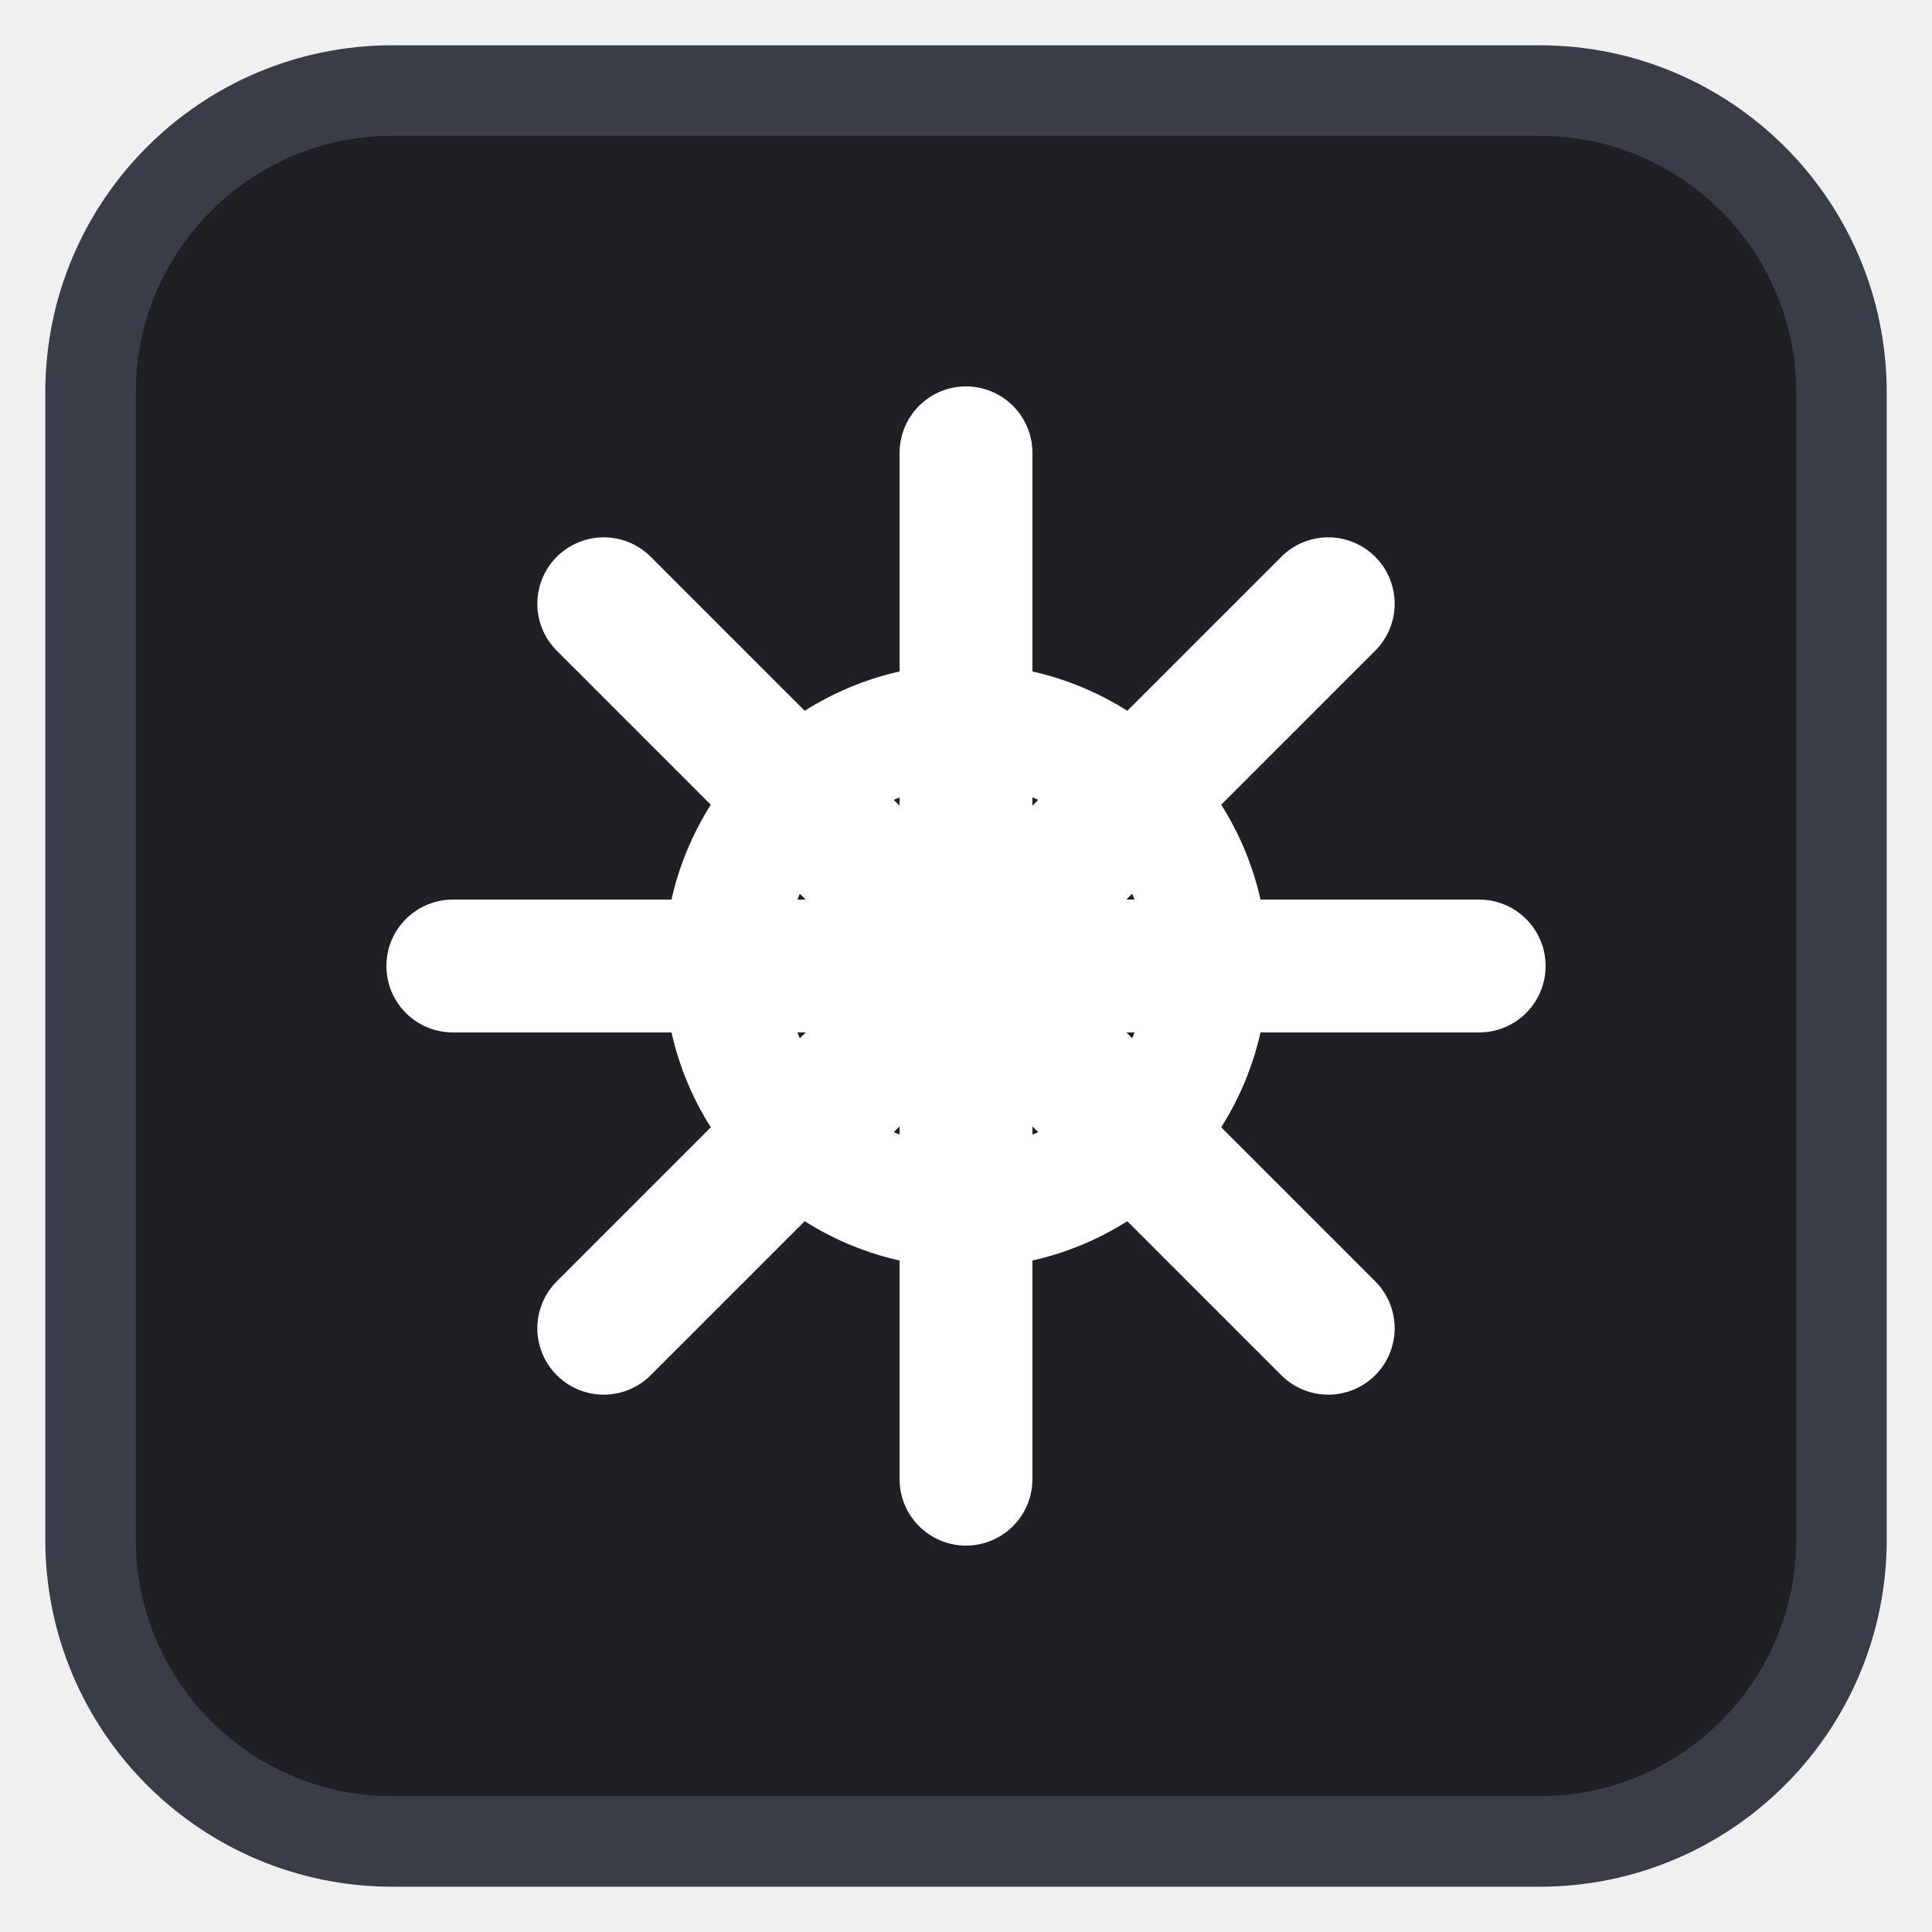
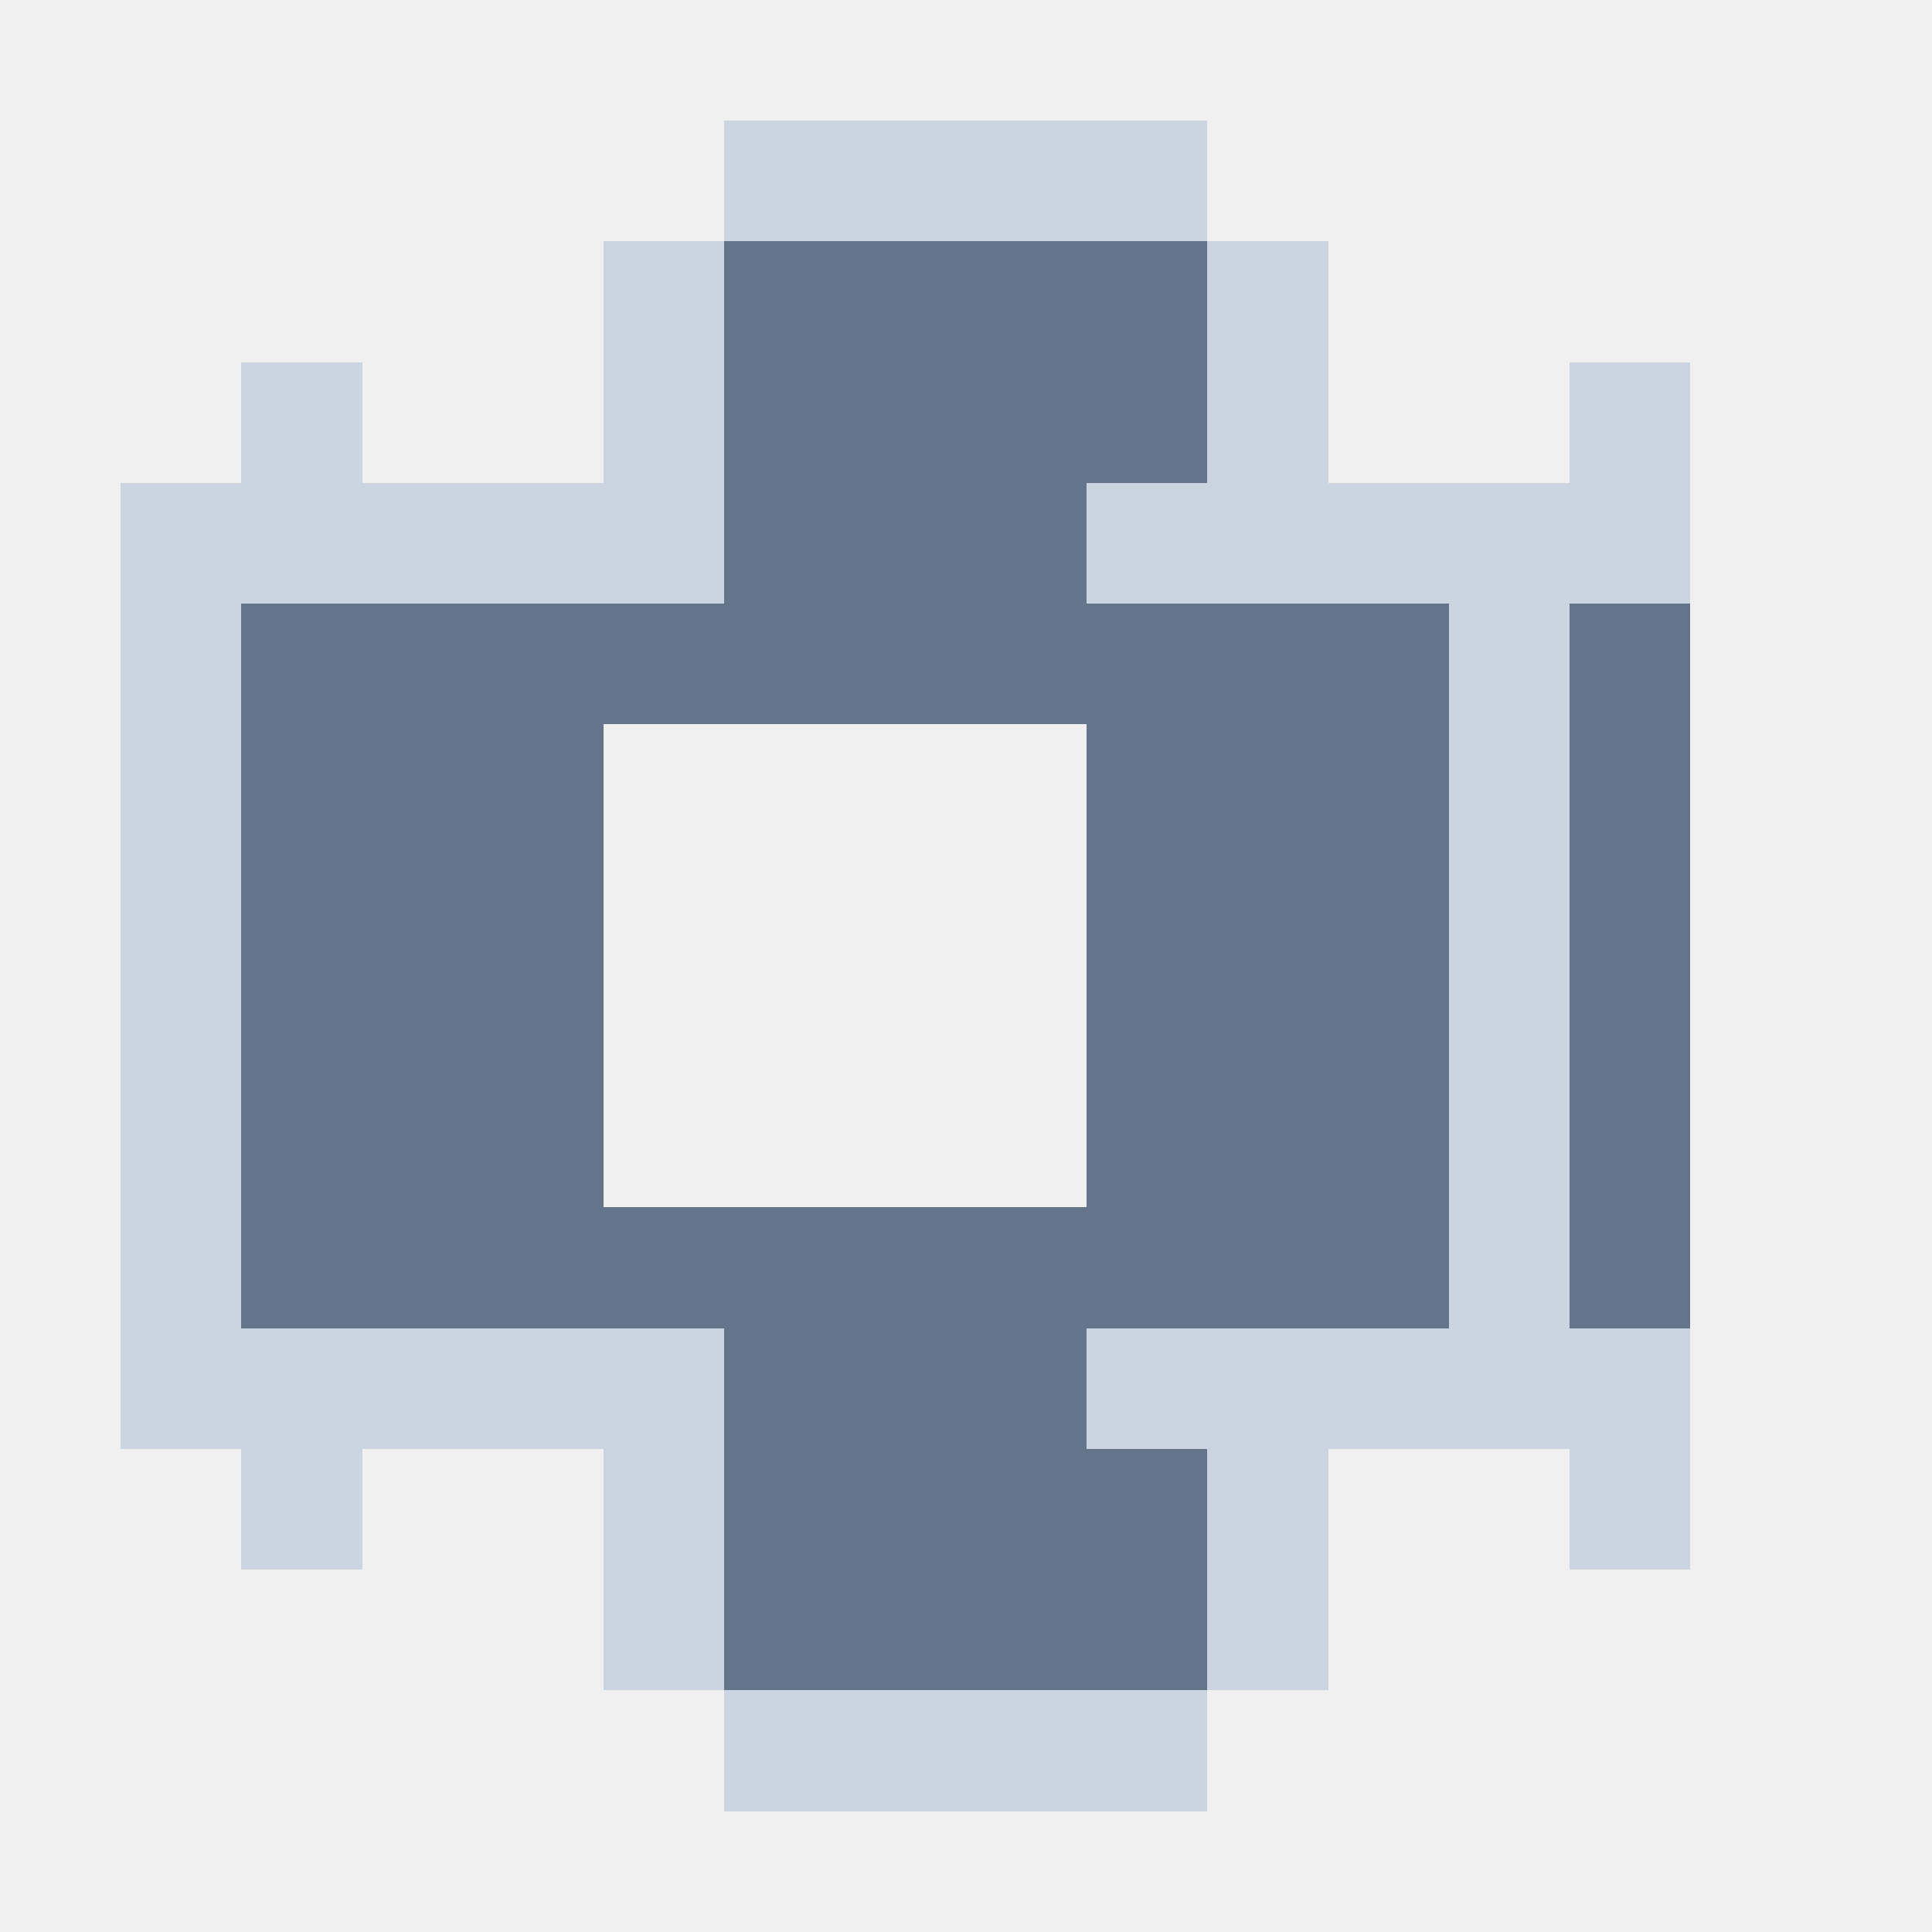
- <svg xmlns="http://www.w3.org/2000/svg" viewBox="0 0 32 32">
-   <rect x="1.5" y="1.5" width="29" height="29" rx="5" ry="5" fill="#1e2024" stroke="#383d47" stroke-width="1.5" />
-   <circle cx="16" cy="16" r="4" fill="none" stroke="#ffffff" stroke-width="2.0" />
-   <line x1="16" y1="7.5" x2="16" y2="24.5" stroke="#ffffff" stroke-width="2.2" stroke-linecap="round" />
-   <line x1="7.5" y1="16" x2="24.5" y2="16" stroke="#ffffff" stroke-width="2.2" stroke-linecap="round" />
-   <line x1="10" y1="10" x2="22" y2="22" stroke="#ffffff" stroke-width="2.2" stroke-linecap="round" />
-   <line x1="10" y1="22" x2="22" y2="10" stroke="#ffffff" stroke-width="2.2" stroke-linecap="round" />
+ <svg xmlns="http://www.w3.org/2000/svg" viewBox="0 0 16 16" width="32" height="32" shape-rendering="crispEdges">
+   <rect x="6" y="1" width="1" height="1" fill="#cbd5e1" />
+   <rect x="7" y="1" width="1" height="1" fill="#cbd5e1" />
+   <rect x="8" y="1" width="1" height="1" fill="#cbd5e1" />
+   <rect x="9" y="1" width="1" height="1" fill="#cbd5e1" />
+   <rect x="5" y="2" width="1" height="1" fill="#cbd5e1" />
+   <rect x="6" y="2" width="1" height="1" fill="#64748b" />
+   <rect x="7" y="2" width="1" height="1" fill="#64748b" />
+   <rect x="8" y="2" width="1" height="1" fill="#64748b" />
+   <rect x="9" y="2" width="1" height="1" fill="#64748b" />
+   <rect x="10" y="2" width="1" height="1" fill="#cbd5e1" />
+   <rect x="2" y="3" width="1" height="1" fill="#cbd5e1" />
+   <rect x="5" y="3" width="1" height="1" fill="#cbd5e1" />
+   <rect x="6" y="3" width="1" height="1" fill="#64748b" />
+   <rect x="7" y="3" width="1" height="1" fill="#64748b" />
+   <rect x="8" y="3" width="1" height="1" fill="#64748b" />
+   <rect x="9" y="3" width="1" height="1" fill="#64748b" />
+   <rect x="10" y="3" width="1" height="1" fill="#cbd5e1" />
+   <rect x="13" y="3" width="1" height="1" fill="#cbd5e1" />
+   <rect x="1" y="4" width="1" height="1" fill="#cbd5e1" />
+   <rect x="2" y="4" width="1" height="1" fill="#cbd5e1" />
+   <rect x="3" y="4" width="1" height="1" fill="#cbd5e1" />
+   <rect x="4" y="4" width="1" height="1" fill="#cbd5e1" />
+   <rect x="5" y="4" width="1" height="1" fill="#cbd5e1" />
+   <rect x="6" y="4" width="1" height="1" fill="#64748b" />
+   <rect x="7" y="4" width="1" height="1" fill="#64748b" />
+   <rect x="8" y="4" width="1" height="1" fill="#64748b" />
+   <rect x="9" y="4" width="1" height="1" fill="#cbd5e1" />
+   <rect x="10" y="4" width="1" height="1" fill="#cbd5e1" />
+   <rect x="11" y="4" width="1" height="1" fill="#cbd5e1" />
+   <rect x="12" y="4" width="1" height="1" fill="#cbd5e1" />
+   <rect x="13" y="4" width="1" height="1" fill="#cbd5e1" />
+   <rect x="1" y="5" width="1" height="1" fill="#cbd5e1" />
+   <rect x="2" y="5" width="1" height="1" fill="#64748b" />
+   <rect x="3" y="5" width="1" height="1" fill="#64748b" />
+   <rect x="4" y="5" width="1" height="1" fill="#64748b" />
+   <rect x="5" y="5" width="1" height="1" fill="#64748b" />
+   <rect x="6" y="5" width="1" height="1" fill="#64748b" />
+   <rect x="7" y="5" width="1" height="1" fill="#64748b" />
+   <rect x="8" y="5" width="1" height="1" fill="#64748b" />
+   <rect x="9" y="5" width="1" height="1" fill="#64748b" />
+   <rect x="10" y="5" width="1" height="1" fill="#64748b" />
+   <rect x="11" y="5" width="1" height="1" fill="#64748b" />
+   <rect x="12" y="5" width="1" height="1" fill="#cbd5e1" />
+   <rect x="13" y="5" width="1" height="1" fill="#64748b" />
+   <rect x="1" y="6" width="1" height="1" fill="#cbd5e1" />
+   <rect x="2" y="6" width="1" height="1" fill="#64748b" />
+   <rect x="3" y="6" width="1" height="1" fill="#64748b" />
+   <rect x="4" y="6" width="1" height="1" fill="#64748b" />
+   <rect x="9" y="6" width="1" height="1" fill="#64748b" />
+   <rect x="10" y="6" width="1" height="1" fill="#64748b" />
+   <rect x="11" y="6" width="1" height="1" fill="#64748b" />
+   <rect x="12" y="6" width="1" height="1" fill="#cbd5e1" />
+   <rect x="13" y="6" width="1" height="1" fill="#64748b" />
+   <rect x="1" y="7" width="1" height="1" fill="#cbd5e1" />
+   <rect x="2" y="7" width="1" height="1" fill="#64748b" />
+   <rect x="3" y="7" width="1" height="1" fill="#64748b" />
+   <rect x="4" y="7" width="1" height="1" fill="#64748b" />
+   <rect x="9" y="7" width="1" height="1" fill="#64748b" />
+   <rect x="10" y="7" width="1" height="1" fill="#64748b" />
+   <rect x="11" y="7" width="1" height="1" fill="#64748b" />
+   <rect x="12" y="7" width="1" height="1" fill="#cbd5e1" />
+   <rect x="13" y="7" width="1" height="1" fill="#64748b" />
+   <rect x="1" y="8" width="1" height="1" fill="#cbd5e1" />
+   <rect x="2" y="8" width="1" height="1" fill="#64748b" />
+   <rect x="3" y="8" width="1" height="1" fill="#64748b" />
+   <rect x="4" y="8" width="1" height="1" fill="#64748b" />
+   <rect x="9" y="8" width="1" height="1" fill="#64748b" />
+   <rect x="10" y="8" width="1" height="1" fill="#64748b" />
+   <rect x="11" y="8" width="1" height="1" fill="#64748b" />
+   <rect x="12" y="8" width="1" height="1" fill="#cbd5e1" />
+   <rect x="13" y="8" width="1" height="1" fill="#64748b" />
+   <rect x="1" y="9" width="1" height="1" fill="#cbd5e1" />
+   <rect x="2" y="9" width="1" height="1" fill="#64748b" />
+   <rect x="3" y="9" width="1" height="1" fill="#64748b" />
+   <rect x="4" y="9" width="1" height="1" fill="#64748b" />
+   <rect x="9" y="9" width="1" height="1" fill="#64748b" />
+   <rect x="10" y="9" width="1" height="1" fill="#64748b" />
+   <rect x="11" y="9" width="1" height="1" fill="#64748b" />
+   <rect x="12" y="9" width="1" height="1" fill="#cbd5e1" />
+   <rect x="13" y="9" width="1" height="1" fill="#64748b" />
+   <rect x="1" y="10" width="1" height="1" fill="#cbd5e1" />
+   <rect x="2" y="10" width="1" height="1" fill="#64748b" />
+   <rect x="3" y="10" width="1" height="1" fill="#64748b" />
+   <rect x="4" y="10" width="1" height="1" fill="#64748b" />
+   <rect x="5" y="10" width="1" height="1" fill="#64748b" />
+   <rect x="6" y="10" width="1" height="1" fill="#64748b" />
+   <rect x="7" y="10" width="1" height="1" fill="#64748b" />
+   <rect x="8" y="10" width="1" height="1" fill="#64748b" />
+   <rect x="9" y="10" width="1" height="1" fill="#64748b" />
+   <rect x="10" y="10" width="1" height="1" fill="#64748b" />
+   <rect x="11" y="10" width="1" height="1" fill="#64748b" />
+   <rect x="12" y="10" width="1" height="1" fill="#cbd5e1" />
+   <rect x="13" y="10" width="1" height="1" fill="#64748b" />
+   <rect x="1" y="11" width="1" height="1" fill="#cbd5e1" />
+   <rect x="2" y="11" width="1" height="1" fill="#cbd5e1" />
+   <rect x="3" y="11" width="1" height="1" fill="#cbd5e1" />
+   <rect x="4" y="11" width="1" height="1" fill="#cbd5e1" />
+   <rect x="5" y="11" width="1" height="1" fill="#cbd5e1" />
+   <rect x="6" y="11" width="1" height="1" fill="#64748b" />
+   <rect x="7" y="11" width="1" height="1" fill="#64748b" />
+   <rect x="8" y="11" width="1" height="1" fill="#64748b" />
+   <rect x="9" y="11" width="1" height="1" fill="#cbd5e1" />
+   <rect x="10" y="11" width="1" height="1" fill="#cbd5e1" />
+   <rect x="11" y="11" width="1" height="1" fill="#cbd5e1" />
+   <rect x="12" y="11" width="1" height="1" fill="#cbd5e1" />
+   <rect x="13" y="11" width="1" height="1" fill="#cbd5e1" />
+   <rect x="2" y="12" width="1" height="1" fill="#cbd5e1" />
+   <rect x="5" y="12" width="1" height="1" fill="#cbd5e1" />
+   <rect x="6" y="12" width="1" height="1" fill="#64748b" />
+   <rect x="7" y="12" width="1" height="1" fill="#64748b" />
+   <rect x="8" y="12" width="1" height="1" fill="#64748b" />
+   <rect x="9" y="12" width="1" height="1" fill="#64748b" />
+   <rect x="10" y="12" width="1" height="1" fill="#cbd5e1" />
+   <rect x="13" y="12" width="1" height="1" fill="#cbd5e1" />
+   <rect x="5" y="13" width="1" height="1" fill="#cbd5e1" />
+   <rect x="6" y="13" width="1" height="1" fill="#64748b" />
+   <rect x="7" y="13" width="1" height="1" fill="#64748b" />
+   <rect x="8" y="13" width="1" height="1" fill="#64748b" />
+   <rect x="9" y="13" width="1" height="1" fill="#64748b" />
+   <rect x="10" y="13" width="1" height="1" fill="#cbd5e1" />
+   <rect x="6" y="14" width="1" height="1" fill="#cbd5e1" />
+   <rect x="7" y="14" width="1" height="1" fill="#cbd5e1" />
+   <rect x="8" y="14" width="1" height="1" fill="#cbd5e1" />
+   <rect x="9" y="14" width="1" height="1" fill="#cbd5e1" />
</svg>
